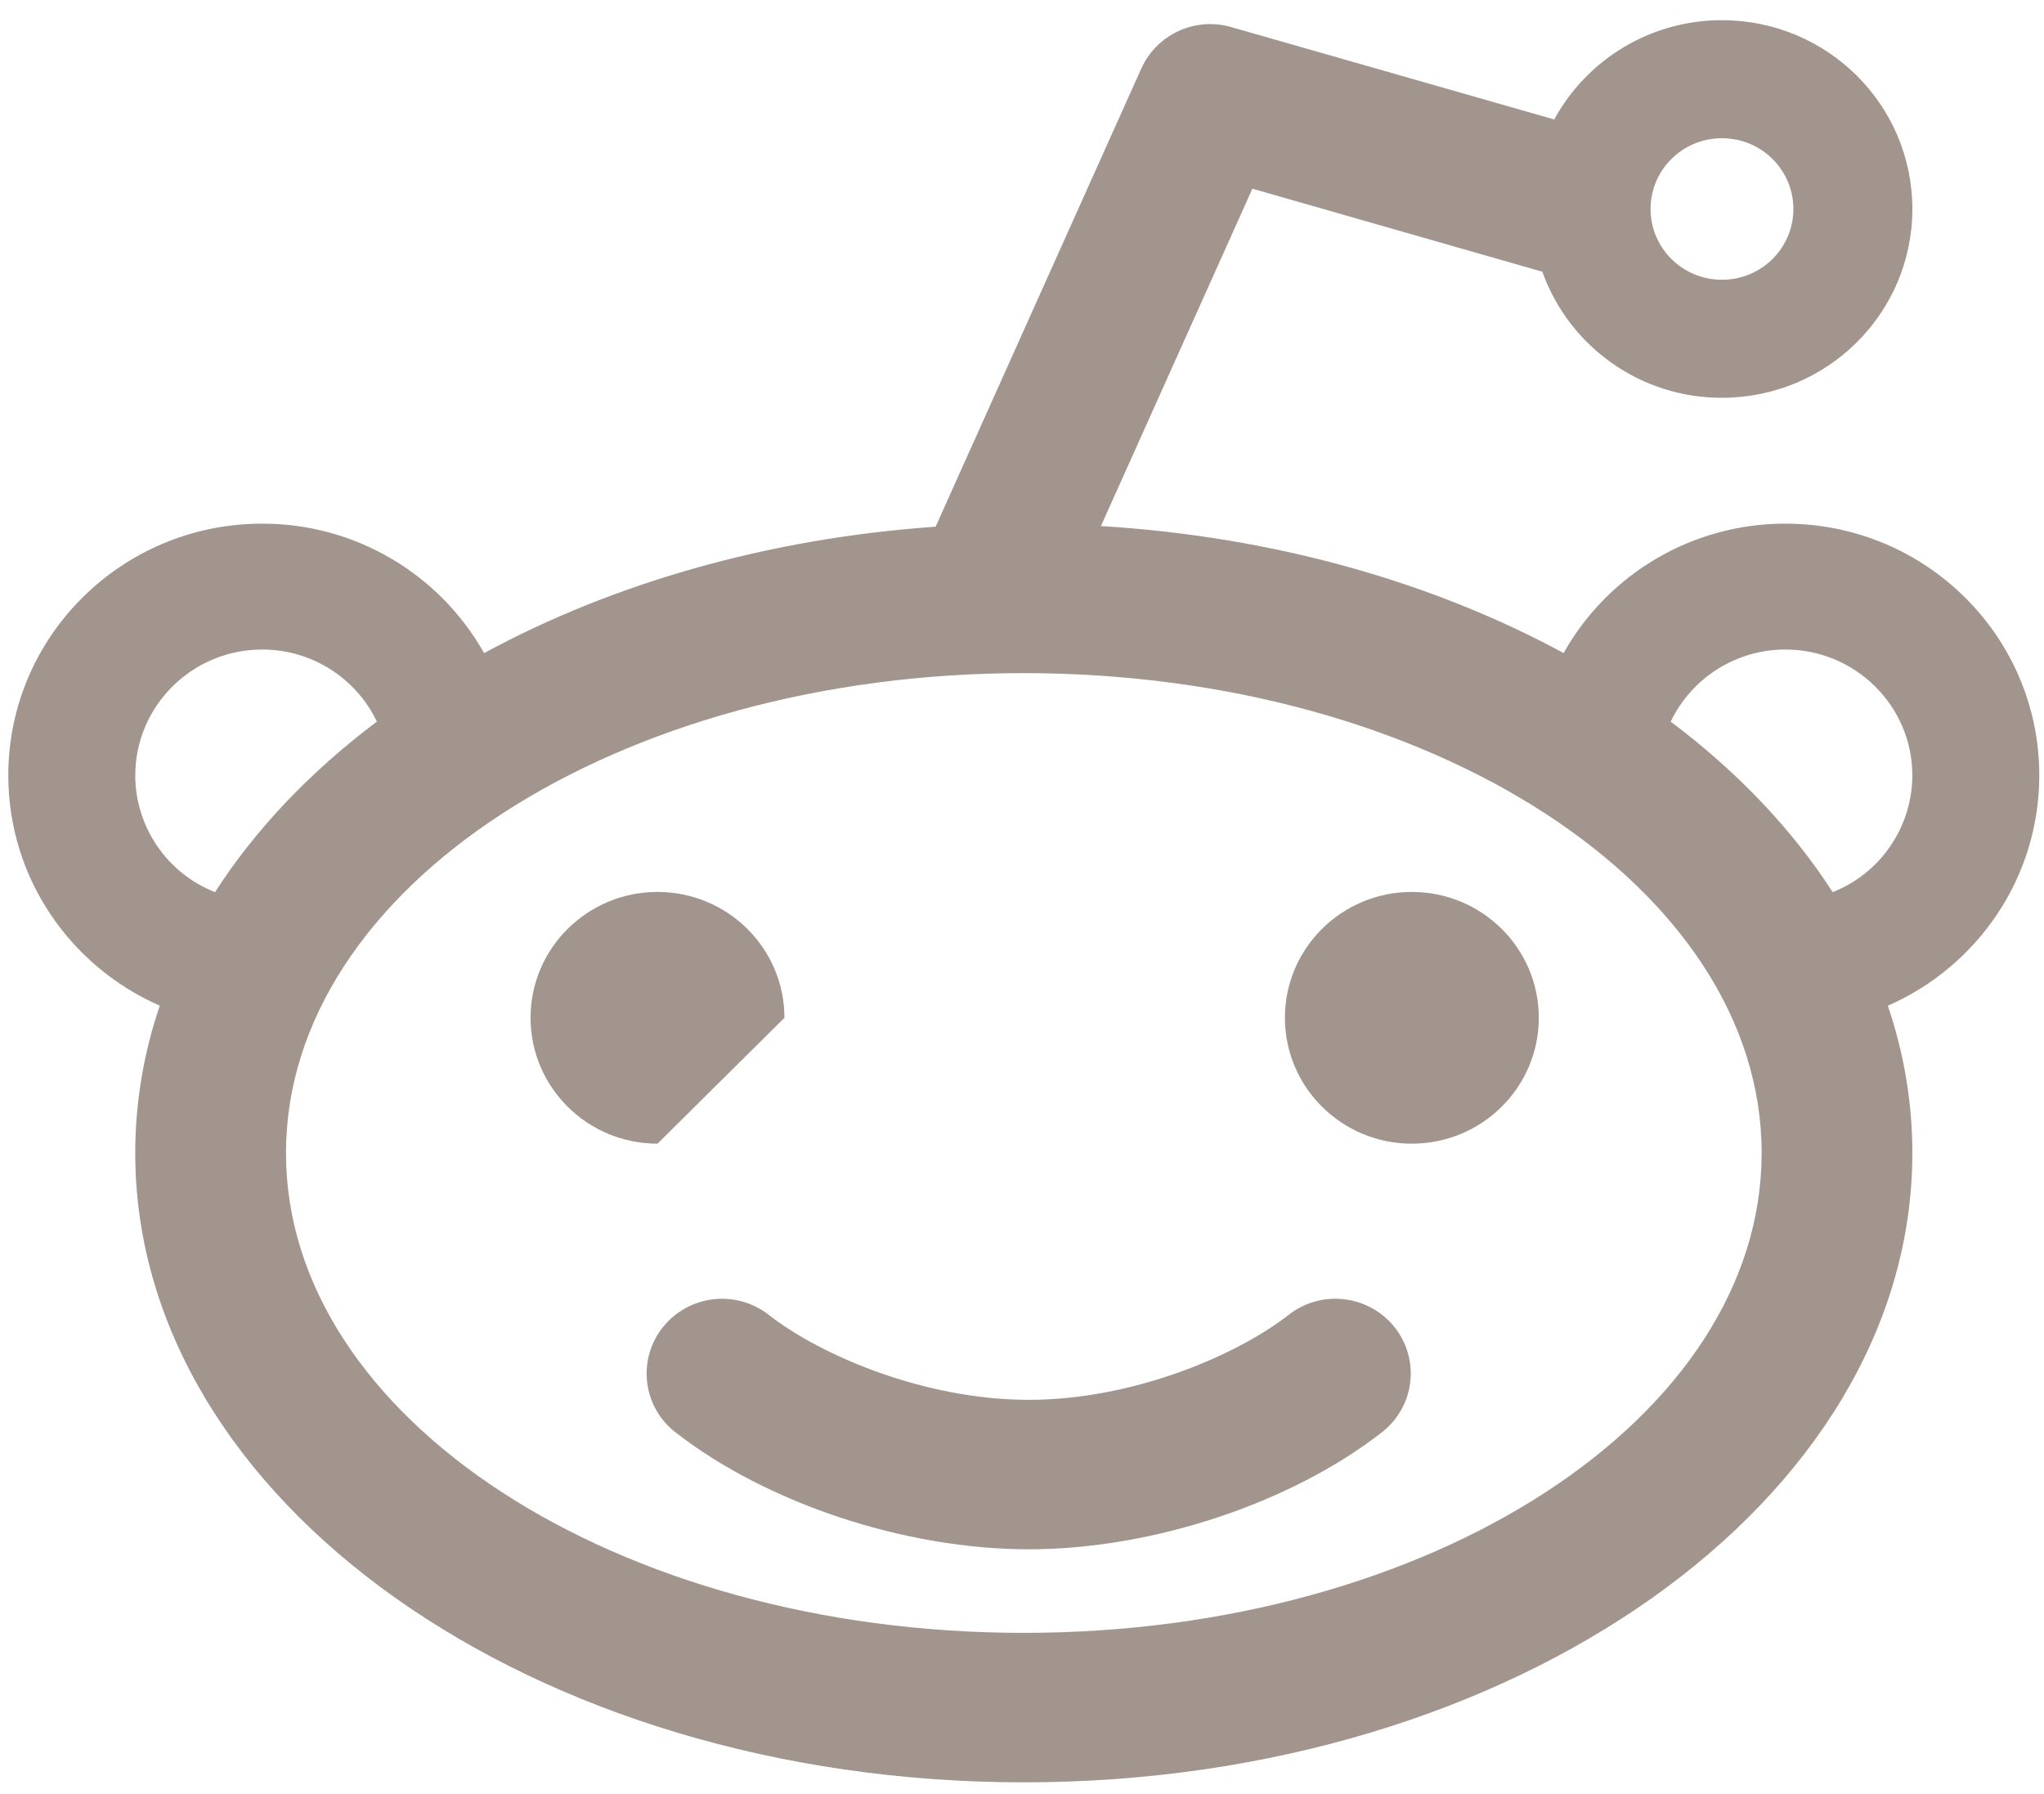
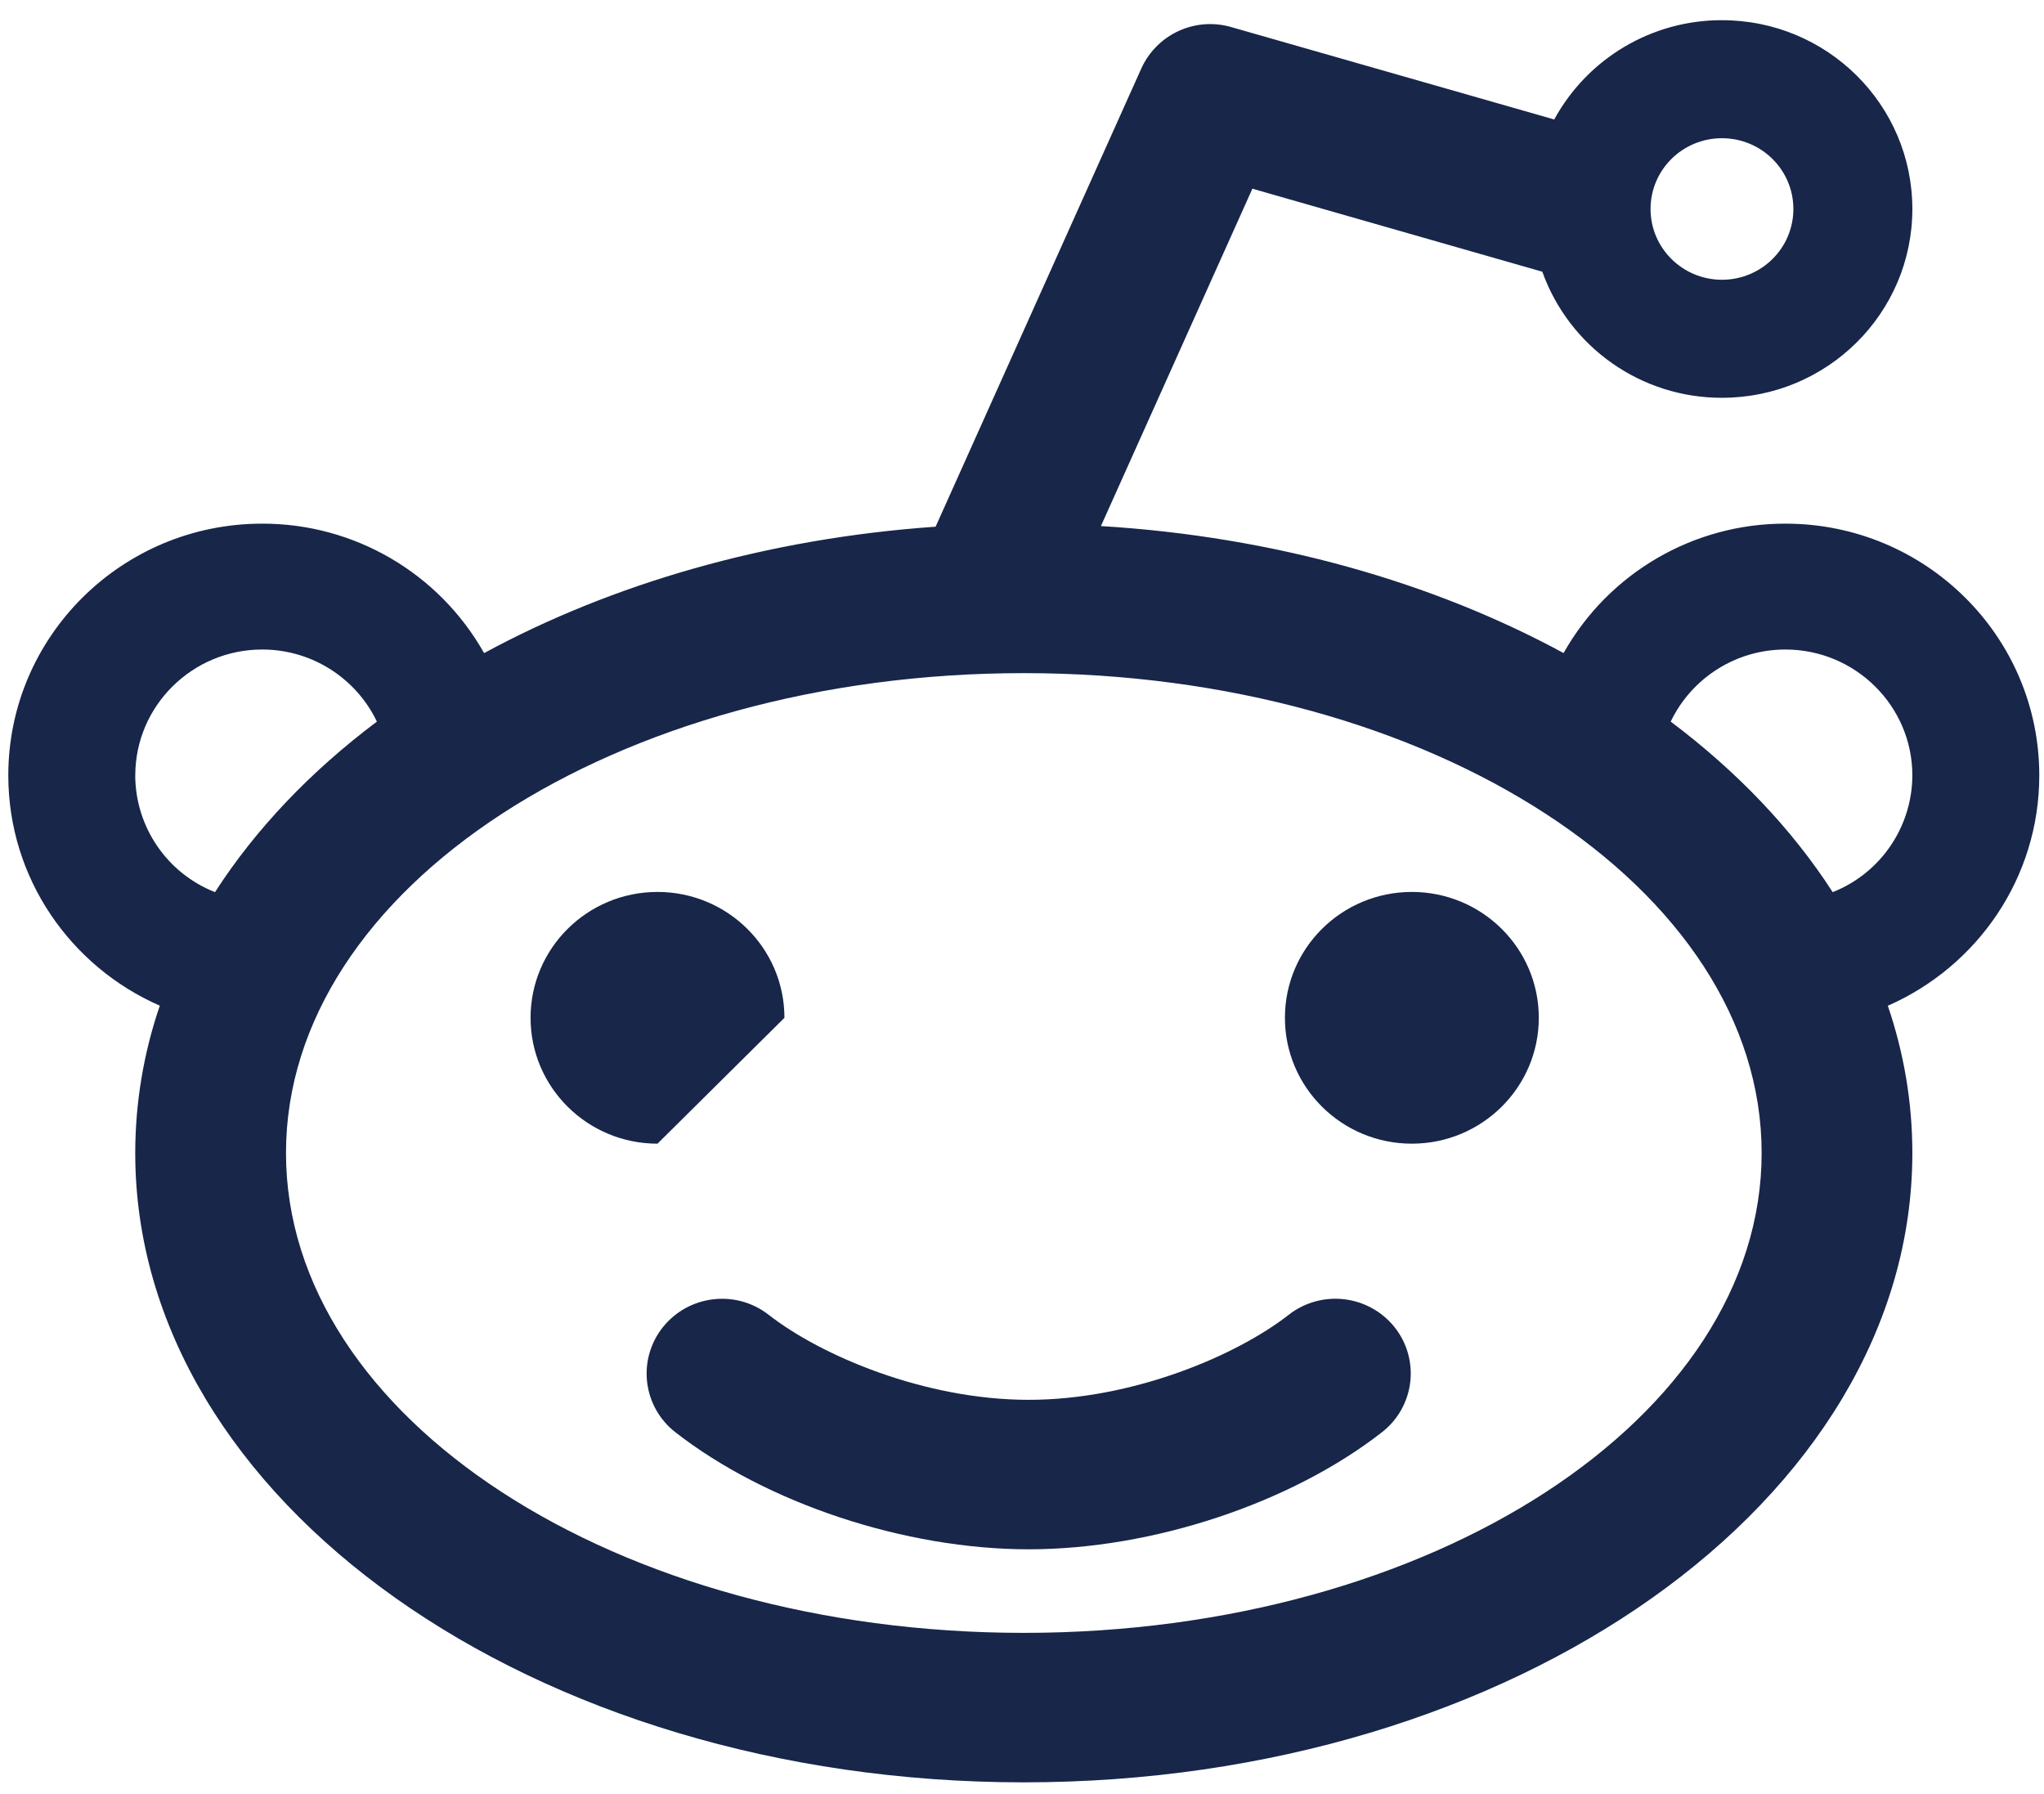
<svg xmlns="http://www.w3.org/2000/svg" width="49" height="43" viewBox="0 0 49 43">
  <g fill="none" fill-rule="evenodd" transform="translate(-19 -22)">
    <rect width="90" height="90" opacity=".7" rx="45" />
-     <path fill="#A1958D" d="M52.846 43.38c-1.682 0-3.043 1.35-3.043 3.017 0 1.665 1.361 3.017 3.043 3.017 1.68 0 3.043-1.352 3.043-3.017 0-1.667-1.363-3.017-3.043-3.017" />
-     <path fill="#A1958D" d="M62.934 43.385c-.975-1.513-2.293-2.894-3.883-4.088a3.048 3.048 0 0 1 2.75-1.728c1.677 0 3.043 1.354 3.043 3.017a3.02 3.02 0 0 1-1.91 2.799M43.544 61.14c-9.77 0-17.688-5.152-17.688-11.502 0-6.353 7.918-11.503 17.687-11.503 9.77 0 17.688 5.15 17.688 11.503 0 6.35-7.918 11.502-17.688 11.502m-21.3-20.554c0-1.663 1.365-3.017 3.042-3.017 1.213 0 2.263.707 2.75 1.728-1.59 1.194-2.907 2.575-3.881 4.088a3.019 3.019 0 0 1-1.912-2.799M60.28 25.313c.945 0 1.712.758 1.712 1.697 0 .937-.767 1.696-1.712 1.696s-1.712-.76-1.712-1.696c0-.94.767-1.697 1.712-1.697m1.521 9.239a6.09 6.09 0 0 0-5.318 3.102c-3.129-1.697-6.94-2.792-11.091-3.044l3.631-8.087 6.95 1.99a4.564 4.564 0 0 0 4.307 3.022c2.522 0 4.564-2.026 4.564-4.525 0-2.501-2.042-4.526-4.564-4.526a4.57 4.57 0 0 0-4.021 2.38l-7.747-2.216a1.813 1.813 0 0 0-2.151.992l-4.932 10.985c-4.049.283-7.763 1.37-10.824 3.03a6.092 6.092 0 0 0-5.32-3.103c-3.36 0-6.086 2.702-6.086 6.034 0 2.466 1.494 4.585 3.632 5.52a10.936 10.936 0 0 0-.589 3.532c0 8.33 9.537 15.085 21.301 15.085 11.764 0 21.301-6.756 21.301-15.085 0-1.217-.203-2.4-.588-3.53 2.137-.937 3.631-3.056 3.631-5.522 0-3.332-2.725-6.034-6.086-6.034" />
-     <path fill="#A1958D" d="M37.805 46.397c0-1.667-1.363-3.017-3.043-3.017-1.682 0-3.043 1.35-3.043 3.017 0 1.665 1.361 3.017 3.043 3.017M49.894 53.516c-1.256.98-3.742 2.038-6.234 2.038-2.491 0-4.977-1.057-6.233-2.038a1.818 1.818 0 0 0-2.537.298 1.78 1.78 0 0 0 .298 2.515c2.184 1.705 5.508 2.808 8.472 2.808 2.963 0 6.288-1.103 8.471-2.808a1.782 1.782 0 0 0 .302-2.515 1.82 1.82 0 0 0-2.54-.298" />
+     <path fill="#172649" d="M52.846 43.38c-1.682 0-3.043 1.35-3.043 3.017 0 1.665 1.361 3.017 3.043 3.017 1.68 0 3.043-1.352 3.043-3.017 0-1.667-1.363-3.017-3.043-3.017" />
+     <path fill="#172649" d="M62.934 43.385c-.975-1.513-2.293-2.894-3.883-4.088a3.048 3.048 0 0 1 2.75-1.728c1.677 0 3.043 1.354 3.043 3.017a3.02 3.02 0 0 1-1.91 2.799M43.544 61.14c-9.77 0-17.688-5.152-17.688-11.502 0-6.353 7.918-11.503 17.687-11.503 9.77 0 17.688 5.15 17.688 11.503 0 6.35-7.918 11.502-17.688 11.502m-21.3-20.554c0-1.663 1.365-3.017 3.042-3.017 1.213 0 2.263.707 2.75 1.728-1.59 1.194-2.907 2.575-3.881 4.088a3.019 3.019 0 0 1-1.912-2.799M60.28 25.313c.945 0 1.712.758 1.712 1.697 0 .937-.767 1.696-1.712 1.696s-1.712-.76-1.712-1.696c0-.94.767-1.697 1.712-1.697m1.521 9.239a6.09 6.09 0 0 0-5.318 3.102c-3.129-1.697-6.94-2.792-11.091-3.044l3.631-8.087 6.95 1.99a4.564 4.564 0 0 0 4.307 3.022c2.522 0 4.564-2.026 4.564-4.525 0-2.501-2.042-4.526-4.564-4.526a4.57 4.57 0 0 0-4.021 2.38l-7.747-2.216a1.813 1.813 0 0 0-2.151.992l-4.932 10.985c-4.049.283-7.763 1.37-10.824 3.03a6.092 6.092 0 0 0-5.32-3.103c-3.36 0-6.086 2.702-6.086 6.034 0 2.466 1.494 4.585 3.632 5.52a10.936 10.936 0 0 0-.589 3.532c0 8.33 9.537 15.085 21.301 15.085 11.764 0 21.301-6.756 21.301-15.085 0-1.217-.203-2.4-.588-3.53 2.137-.937 3.631-3.056 3.631-5.522 0-3.332-2.725-6.034-6.086-6.034" />
+     <path fill="#172649" d="M37.805 46.397c0-1.667-1.363-3.017-3.043-3.017-1.682 0-3.043 1.35-3.043 3.017 0 1.665 1.361 3.017 3.043 3.017M49.894 53.516c-1.256.98-3.742 2.038-6.234 2.038-2.491 0-4.977-1.057-6.233-2.038a1.818 1.818 0 0 0-2.537.298 1.78 1.78 0 0 0 .298 2.515c2.184 1.705 5.508 2.808 8.472 2.808 2.963 0 6.288-1.103 8.471-2.808a1.782 1.782 0 0 0 .302-2.515 1.82 1.82 0 0 0-2.54-.298" />
  </g>
</svg>
